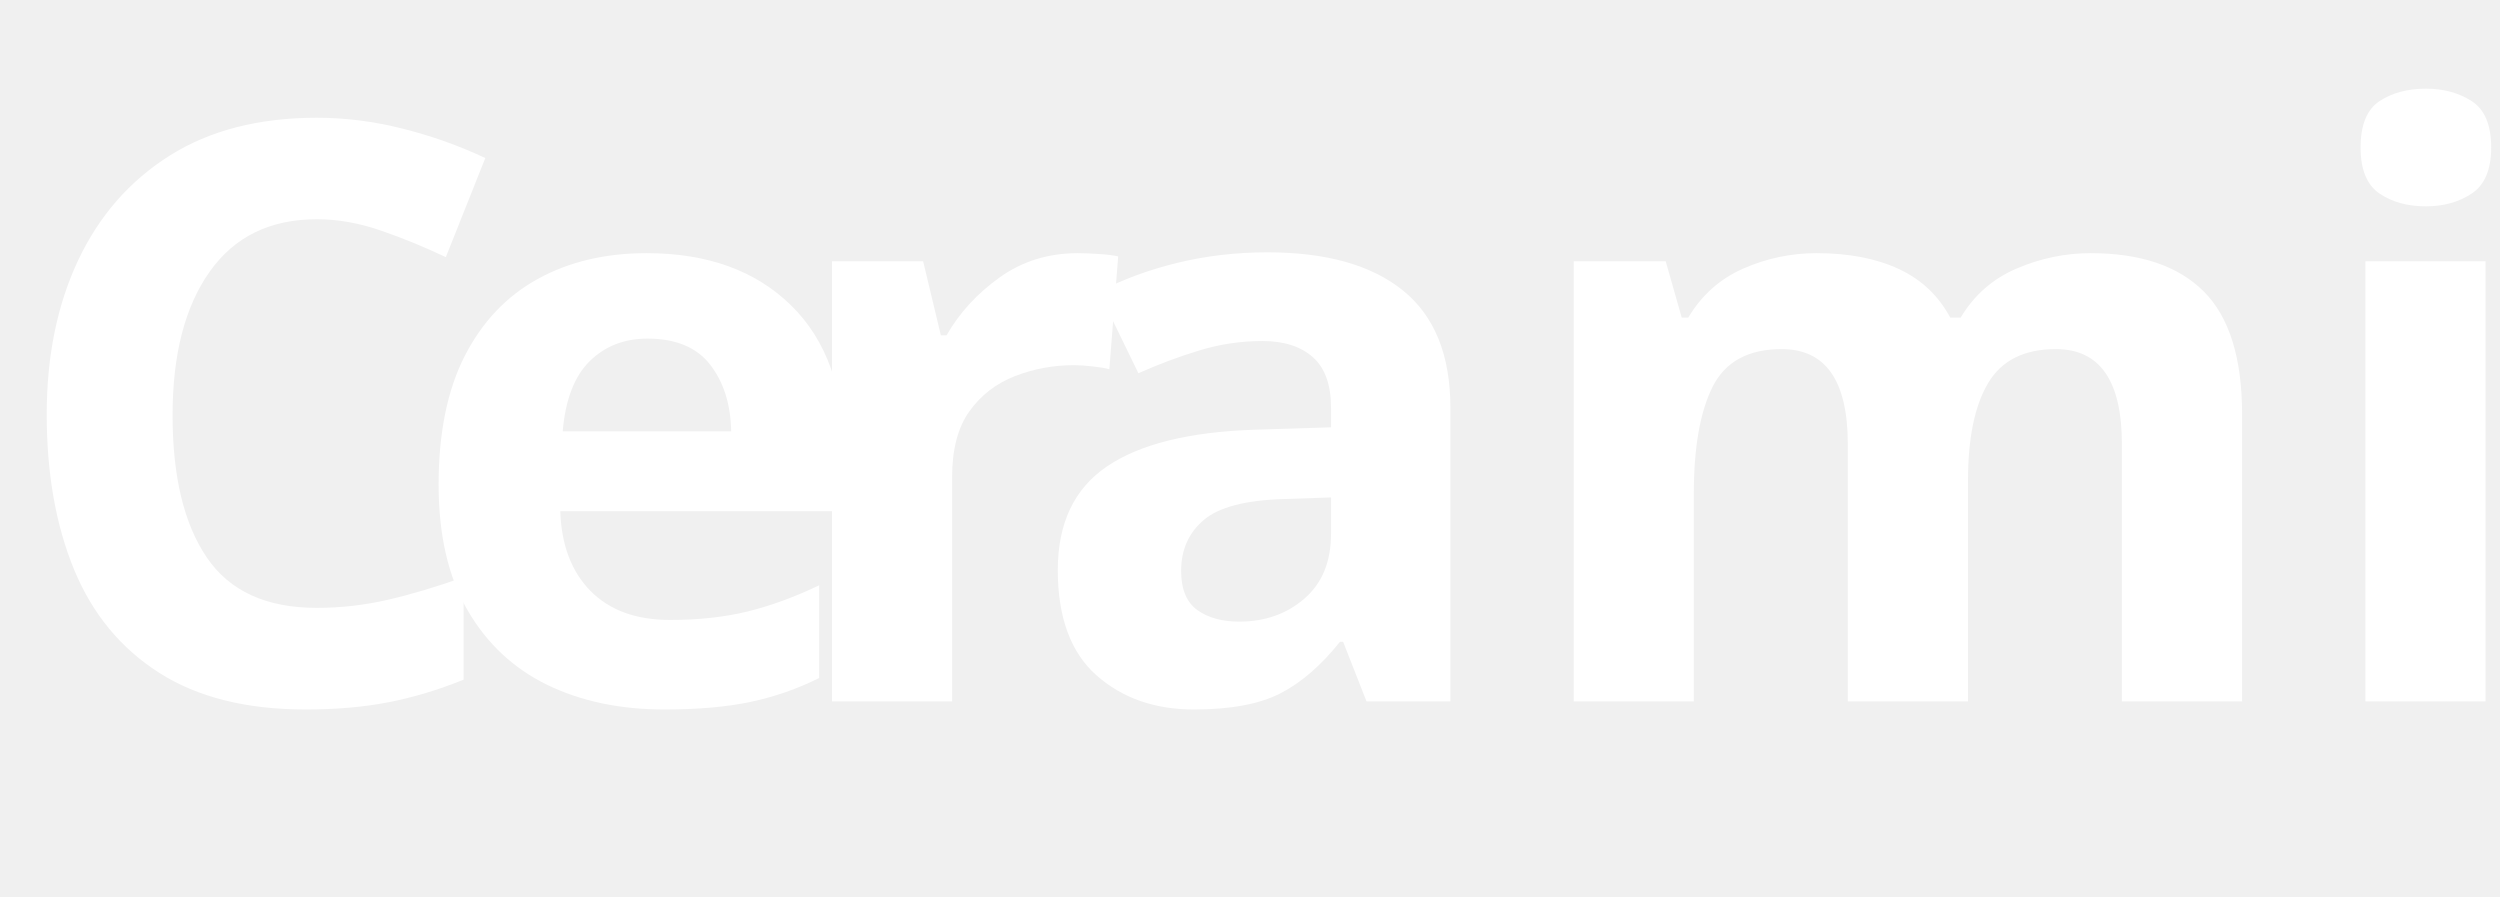
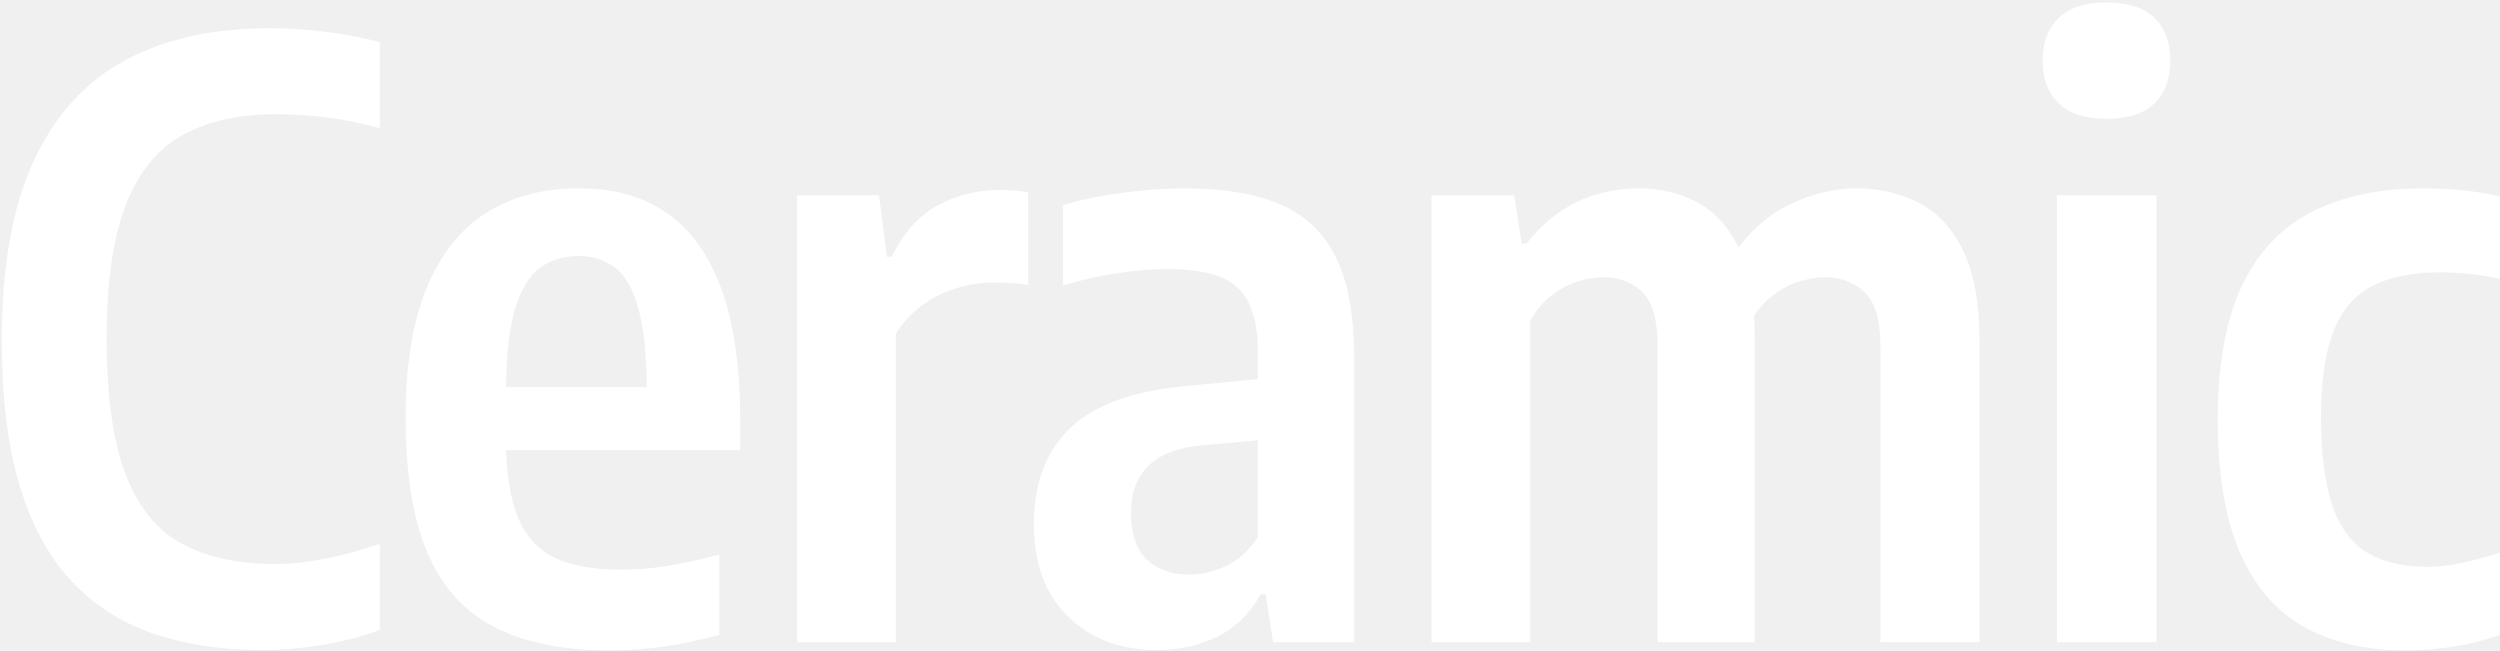
- <svg xmlns="http://www.w3.org/2000/svg" id="Layer_1" data-name="Layer 1" viewBox="0 0 372.11 133.5">
+ <svg xmlns="http://www.w3.org/2000/svg" id="Layer_1" data-name="Layer 1" viewBox="0 0 366.25 95.27">
  <defs>
    <style>
      .cls-1 {
        fill: #fff;
-         font-family: EncodeSansCondensed-SemiBold, 'Encode Sans Condensed';
-         font-size: 120px;
-         font-weight: 600;
-       }
- 
-       .cls-2 {
-         letter-spacing: -.03em;
-       }
- 
-       .cls-3 {
-         letter-spacing: -.01em;
-       }
- 
-       .cls-4 {
-         letter-spacing: -.01em;
-       }
- 
-       .cls-5 {
-         letter-spacing: 0em;
      }
    </style>
  </defs>
-   <text class="cls-1" transform="translate(0 104.4)">
-     <tspan class="cls-3" x="0" y="0">C</tspan>
-     <tspan class="cls-4" x="59.88" y="0">e</tspan>
-     <tspan class="cls-2" x="114.48" y="0">r</tspan>
-     <tspan class="cls-5" x="152.4" y="0">amic</tspan>
-   </text>
+   <path class="cls-1" d="M38.3,95.22c-5.92,0-11.23-.81-15.93-2.43-4.7-1.62-8.7-4.21-12-7.77-3.3-3.56-5.81-8.23-7.53-14.01-1.72-5.78-2.58-12.83-2.58-21.15,0-10.8,1.56-19.56,4.68-26.28,3.12-6.72,7.59-11.64,13.41-14.76,5.82-3.12,12.85-4.68,21.09-4.68,2.72,0,5.47.17,8.25.51,2.78.34,5.43.85,7.95,1.53v12.6c-2.6-.72-5.14-1.24-7.62-1.56-2.48-.32-5.02-.48-7.62-.48-5.4,0-9.94,1.01-13.62,3.03-3.68,2.02-6.46,5.43-8.34,10.23-1.88,4.8-2.82,11.34-2.82,19.62s.94,15.18,2.82,19.98c1.88,4.8,4.64,8.17,8.28,10.11,3.64,1.94,8.12,2.91,13.44,2.91,2.4,0,4.87-.25,7.41-.75s5.23-1.23,8.07-2.19v12.6c-2.28.88-4.95,1.59-8.01,2.13s-6.17.81-9.33.81Z" />
+   <path class="cls-1" d="M89.3,95.28c-6.84,0-12.47-1.14-16.89-3.42-4.42-2.28-7.69-5.92-9.81-10.92-2.12-5-3.18-11.6-3.18-19.8,0-7.6,1.02-13.89,3.06-18.87,2.04-4.98,4.95-8.67,8.73-11.07,3.78-2.4,8.31-3.6,13.59-3.6s9.37,1.2,12.87,3.6c3.5,2.4,6.17,6.11,8.01,11.13,1.84,5.02,2.76,11.43,2.76,19.23v4.38h-38.52v-9.24h27.06l-2.22,1.2c0-5.44-.4-9.63-1.2-12.57-.8-2.94-1.95-4.98-3.45-6.12s-3.29-1.71-5.37-1.71-4.03.57-5.61,1.71-2.81,3.18-3.69,6.12c-.88,2.94-1.32,7.13-1.32,12.57v6.18c0,4.92.57,8.79,1.71,11.61,1.14,2.82,2.94,4.82,5.4,6,2.46,1.18,5.73,1.77,9.81,1.77,2.24,0,4.52-.19,6.84-.57,2.32-.38,4.82-.93,7.5-1.65v11.76c-2.96.8-5.71,1.38-8.25,1.74-2.54.36-5.15.54-7.83.54Z" />
+   <path class="cls-1" d="M116.78,94.08V28.62h12l1.14,9h.72c1.68-3.48,3.91-5.98,6.69-7.5,2.78-1.52,5.81-2.28,9.09-2.28.8,0,1.57.03,2.31.09.74.06,1.37.15,1.89.27v13.56c-.84-.16-1.68-.26-2.52-.3-.84-.04-1.7-.06-2.58-.06-1.88,0-3.74.29-5.58.87-1.84.58-3.51,1.44-5.01,2.58-1.5,1.14-2.73,2.49-3.69,4.05v45.18h-14.46Z" />
+   <path class="cls-1" d="M169.46,95.22c-5.32,0-9.65-1.63-12.99-4.89-3.34-3.26-5.01-7.77-5.01-13.53,0-6.08,1.83-10.83,5.49-14.25,3.66-3.42,9.57-5.45,17.73-6.09l11.82-1.14,1.98,8.82-12.3,1.08c-3.56.32-6.2,1.32-7.92,3-1.72,1.68-2.58,4-2.58,6.96s.77,5.3,2.31,6.78c1.54,1.48,3.63,2.22,6.27,2.22,1.64,0,3.36-.39,5.16-1.17s3.42-2.21,4.86-4.29v-27c0-3.12-.45-5.58-1.35-7.38s-2.33-3.07-4.29-3.81c-1.96-.74-4.5-1.11-7.62-1.11-2.2,0-4.65.2-7.35.6-2.7.4-5.35,1-7.95,1.8v-11.76c2.64-.8,5.57-1.41,8.79-1.83,3.22-.42,6.27-.63,9.15-.63,5.6,0,10.23.78,13.89,2.34,3.66,1.56,6.38,4.15,8.16,7.77,1.78,3.62,2.67,8.51,2.67,14.67v41.7h-11.88l-1.08-7.02h-.72c-1.64,2.88-3.78,4.96-6.42,6.24-2.64,1.28-5.58,1.92-8.82,1.92Z" />
+   <path class="cls-1" d="M209.72,94.08V28.62h12.12l1.08,7.08h.72c2.16-2.76,4.62-4.8,7.38-6.12,2.76-1.32,5.8-1.98,9.12-1.98,3.12,0,5.96.68,8.52,2.04,2.56,1.36,4.6,3.62,6.12,6.78,1.52,3.16,2.28,7.44,2.28,12.84v44.82h-14.22v-43.32c0-3.88-.75-6.54-2.25-7.98-1.5-1.44-3.41-2.16-5.73-2.16-1.12,0-2.34.2-3.66.6-1.32.4-2.6,1.07-3.84,2.01-1.24.94-2.3,2.19-3.18,3.75v47.1h-14.46ZM275.48,94.08v-43.32c0-3.88-.78-6.54-2.34-7.98-1.56-1.44-3.52-2.16-5.88-2.16-1.12,0-2.36.21-3.72.63-1.36.42-2.7,1.15-4.02,2.19-1.32,1.04-2.44,2.44-3.36,4.2l-2.82-9.48c2.4-3.72,5.26-6.41,8.58-8.07,3.32-1.66,6.66-2.49,10.02-2.49s6.41.7,9.15,2.1,4.91,3.74,6.51,7.02c1.6,3.28,2.4,7.72,2.4,13.32v44.04h-14.52Z" />
+   <path class="cls-1" d="M308.6,17.4c-3.12,0-5.46-.76-7.02-2.28-1.56-1.52-2.34-3.6-2.34-6.24s.78-4.72,2.34-6.24c1.56-1.52,3.9-2.28,7.02-2.28s5.51.76,7.05,2.28c1.54,1.52,2.31,3.6,2.31,6.24s-.77,4.72-2.31,6.24c-1.54,1.52-3.89,2.28-7.05,2.28ZM301.34,94.08V28.62h14.58v65.46h-14.58Z" />
+   <path class="cls-1" d="M352.45,95.28c-5.88,0-10.87-1.16-14.97-3.48-4.1-2.32-7.22-5.96-9.36-10.92-2.14-4.96-3.21-11.44-3.21-19.44s1.2-14.77,3.6-19.71c2.4-4.94,5.84-8.53,10.32-10.77s9.84-3.36,16.08-3.36c1.92,0,3.84.09,5.76.27,1.92.18,3.78.49,5.58.93v12.06c-1.52-.36-3.05-.61-4.59-.75-1.54-.14-2.93-.21-4.17-.21-4,0-7.29.65-9.87,1.95-2.58,1.3-4.49,3.5-5.73,6.6-1.24,3.1-1.86,7.33-1.86,12.69s.58,9.99,1.74,13.17c1.16,3.18,2.89,5.43,5.19,6.75,2.3,1.32,5.17,1.98,8.61,1.98,1.56,0,3.22-.18,4.98-.54,1.76-.36,3.66-.88,5.7-1.56v12.06c-2.24.8-4.53,1.38-6.87,1.74-2.34.36-4.65.54-6.93.54Z" />
</svg>
